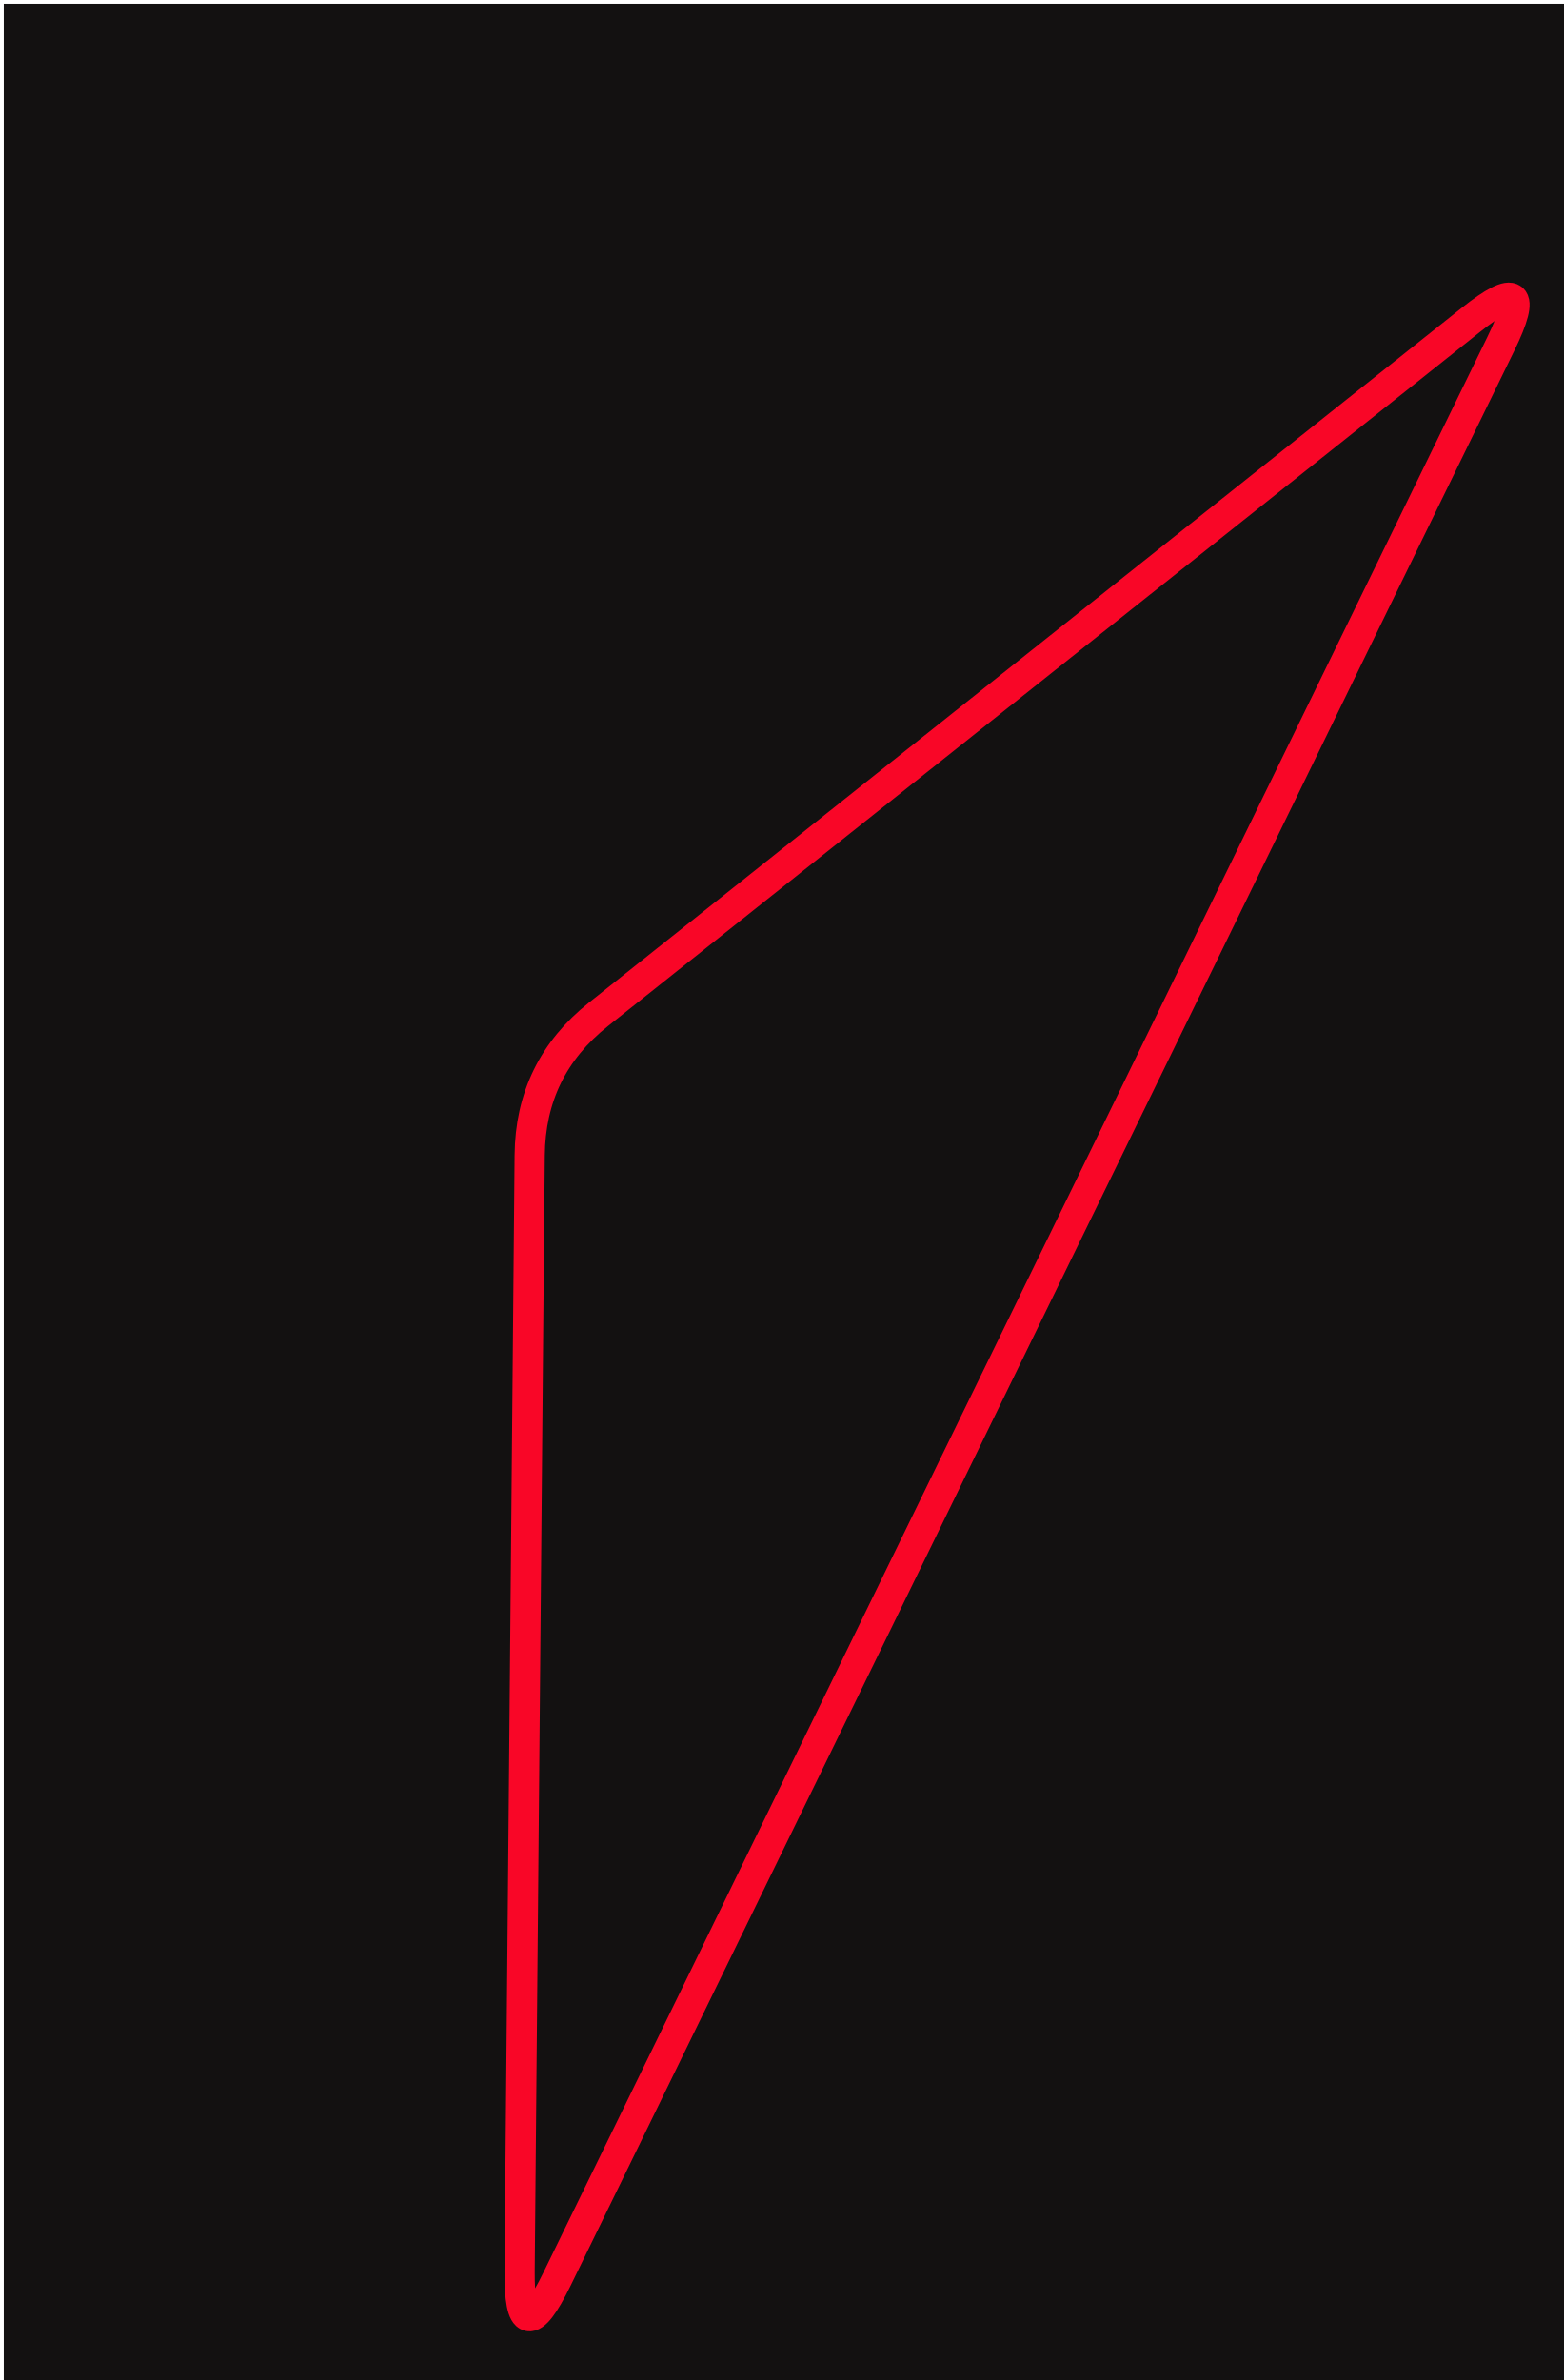
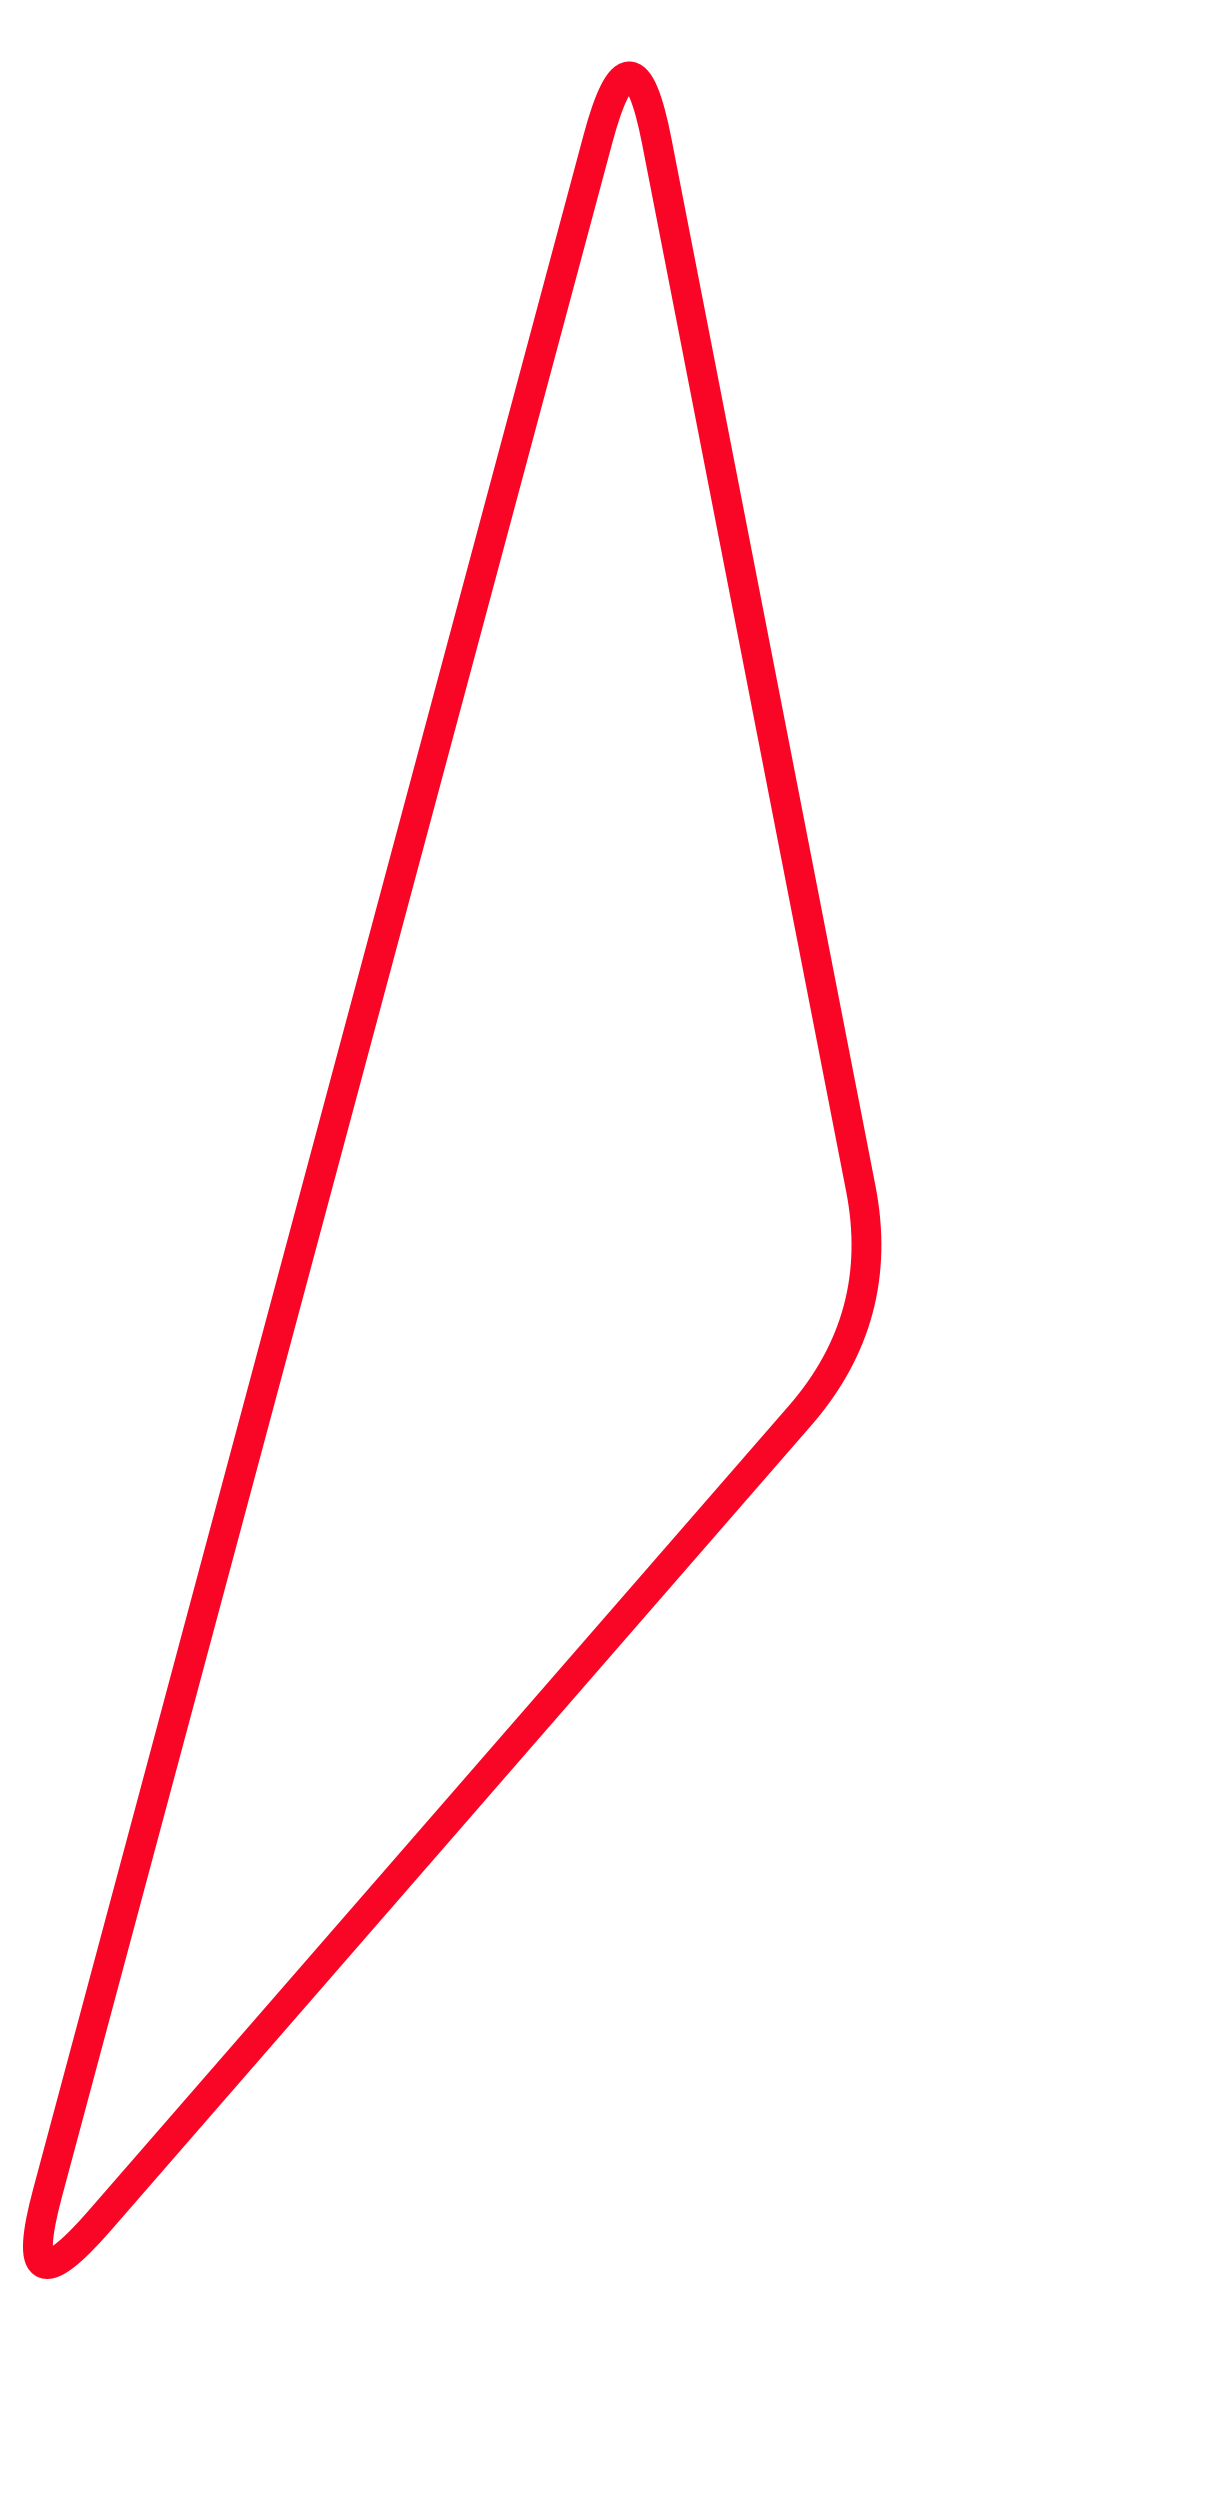
- <svg xmlns="http://www.w3.org/2000/svg" style="background: #131111; background-color: #131111; color-scheme: light dark;" version="1.1" width="207px" height="315px" viewBox="-0.5 -0.5 207 315" content="&lt;mxfile host=&quot;app.diagrams.net&quot; agent=&quot;Mozilla/5.0 (X11; Linux x86_64) AppleWebKit/537.36 (KHTML, like Gecko) Chrome/141.0.0.0 Safari/537.36&quot; version=&quot;28.2.5&quot;&gt;&#10;  &lt;diagram name=&quot;Page-1&quot; id=&quot;FsHIT1WCddWqE5tsWdXT&quot;&gt;&#10;    &lt;mxGraphModel grid=&quot;0&quot; page=&quot;1&quot; gridSize=&quot;28&quot; guides=&quot;0&quot; tooltips=&quot;1&quot; connect=&quot;0&quot; arrows=&quot;0&quot; fold=&quot;1&quot; pageScale=&quot;1&quot; pageWidth=&quot;1600&quot; pageHeight=&quot;900&quot; background=&quot;light-dark(#131111,#131111)&quot; math=&quot;0&quot; shadow=&quot;0&quot;&gt;&#10;      &lt;root&gt;&#10;        &lt;mxCell id=&quot;0&quot; /&gt;&#10;        &lt;mxCell id=&quot;1&quot; parent=&quot;0&quot; /&gt;&#10;        &lt;mxCell id=&quot;kmcqYnvVK26Bj3p3t0pZ-1&quot; value=&quot;&quot; style=&quot;triangle;whiteSpace=wrap;html=1;rotation=-154;strokeColor=light-dark(#F90627,#F90627);strokeWidth=4;perimeterSpacing=5;rounded=1;arcSize=23;fillStyle=solid;fillColor=light-dark(#131111,#131111);&quot; vertex=&quot;1&quot; parent=&quot;1&quot;&gt;&#10;          &lt;mxGeometry x=&quot;341&quot; y=&quot;71&quot; width=&quot;73.4&quot; height=&quot;308&quot; as=&quot;geometry&quot; /&gt;&#10;        &lt;/mxCell&gt;&#10;      &lt;/root&gt;&#10;    &lt;/mxGraphModel&gt;&#10;  &lt;/diagram&gt;&#10;&lt;/mxfile&gt;&#10;" resource="https://app.diagrams.net/#G1LhgvczhRviEhfU84lFkpkb8F9DX7AhoL#%7B%22pageId%22%3A%22FsHIT1WCddWqE5tsWdXT%22%7D">
+ <svg xmlns="http://www.w3.org/2000/svg" style="background: transparent; background-color: transparent; color-scheme: light dark;" version="1.1" width="164px" height="335px" viewBox="0 0 164 335" content="&lt;mxfile host=&quot;Electron&quot; agent=&quot;Mozilla/5.0 (X11; Linux x86_64) AppleWebKit/537.36 (KHTML, like Gecko) draw.io/28.2.8 Chrome/140.0.734.240 Electron/38.4.0 Safari/537.36&quot; version=&quot;28.2.8&quot; scale=&quot;1&quot; border=&quot;0&quot;&gt;&#10;  &lt;diagram name=&quot;Page-1&quot; id=&quot;A1C695MK0bk0N9vJNFgQ&quot;&gt;&#10;    &lt;mxGraphModel dx=&quot;872&quot; dy=&quot;532&quot; grid=&quot;1&quot; gridSize=&quot;10&quot; guides=&quot;1&quot; tooltips=&quot;1&quot; connect=&quot;1&quot; arrows=&quot;1&quot; fold=&quot;1&quot; page=&quot;1&quot; pageScale=&quot;1&quot; pageWidth=&quot;1600&quot; pageHeight=&quot;900&quot; math=&quot;0&quot; shadow=&quot;0&quot;&gt;&#10;      &lt;root&gt;&#10;        &lt;mxCell id=&quot;0&quot; /&gt;&#10;        &lt;mxCell id=&quot;1&quot; parent=&quot;0&quot; /&gt;&#10;        &lt;mxCell id=&quot;FFr5j_tFvjOs350t_kwc-1&quot; value=&quot;&quot; style=&quot;triangle;whiteSpace=wrap;html=1;rotation=15;strokeColor=#F90627;fillColor=none;strokeWidth=4;rounded=1;arcSize=35;&quot; vertex=&quot;1&quot; parent=&quot;1&quot;&gt;&#10;          &lt;mxGeometry x=&quot;371.91&quot; y=&quot;77.37&quot; width=&quot;78.12&quot; height=&quot;320&quot; as=&quot;geometry&quot; /&gt;&#10;        &lt;/mxCell&gt;&#10;      &lt;/root&gt;&#10;    &lt;/mxGraphModel&gt;&#10;  &lt;/diagram&gt;&#10;&lt;/mxfile&gt;&#10;">
  <defs />
-   <rect fill="#131111" width="100%" height="100%" x="0" y="0" style="fill: rgb(19, 17, 17);" />
  <g>
    <g data-cell-id="0">
      <g data-cell-id="1">
-         <g data-cell-id="kmcqYnvVK26Bj3p3t0pZ-1">
+         <g data-cell-id="FFr5j_tFvjOs350t_kwc-1">
          <g>
-             <path d="M 66 157 L 66 14.5 Q 66 3 70.95 13.38 L 134.45 146.62 Q 139.4 157 134.45 167.38 L 70.95 300.62 Q 66 311 66 299.5 Z" fill="#131111" stroke="#f90627" stroke-width="4" stroke-miterlimit="10" transform="rotate(-154,102.7,157)" pointer-events="all" style="fill: rgb(19, 17, 17); stroke: rgb(249, 6, 39);" />
+             <path d="M 41.91 166.37 L 41.91 23.87 Q 41.91 6.37 49.59 22.1 L 112.35 150.64 Q 120.03 166.37 112.35 182.1 L 49.59 310.64 Q 41.91 326.37 41.91 308.87 Z" fill="none" stroke="#f90627" stroke-width="4" stroke-miterlimit="10" transform="rotate(15,80.97,166.37)" pointer-events="all" style="stroke: rgb(249, 6, 39);" />
          </g>
        </g>
      </g>
    </g>
  </g>
</svg>
